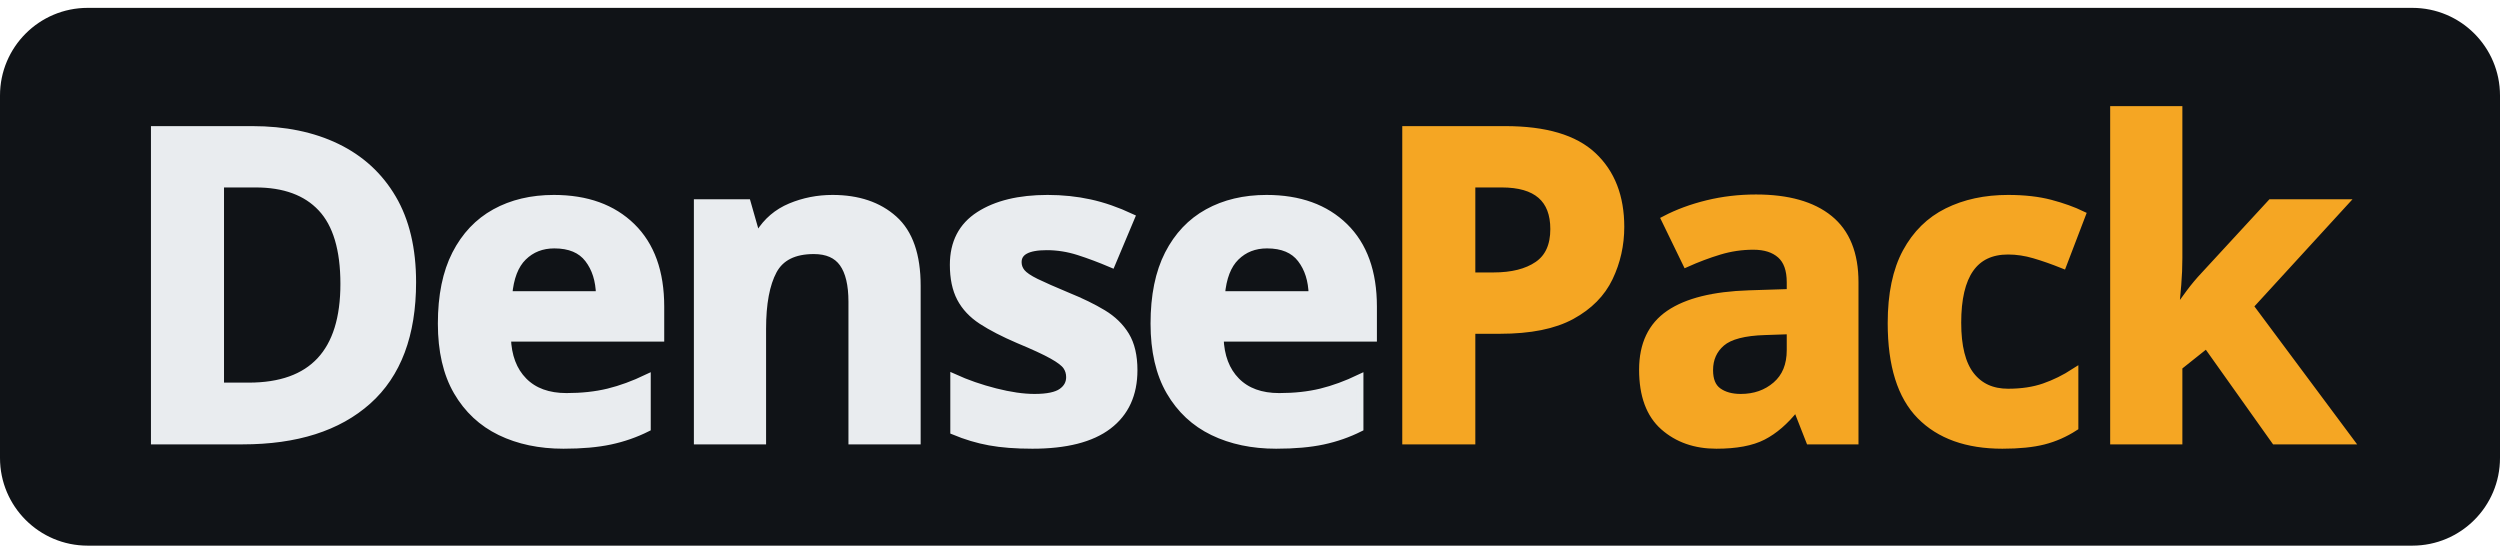
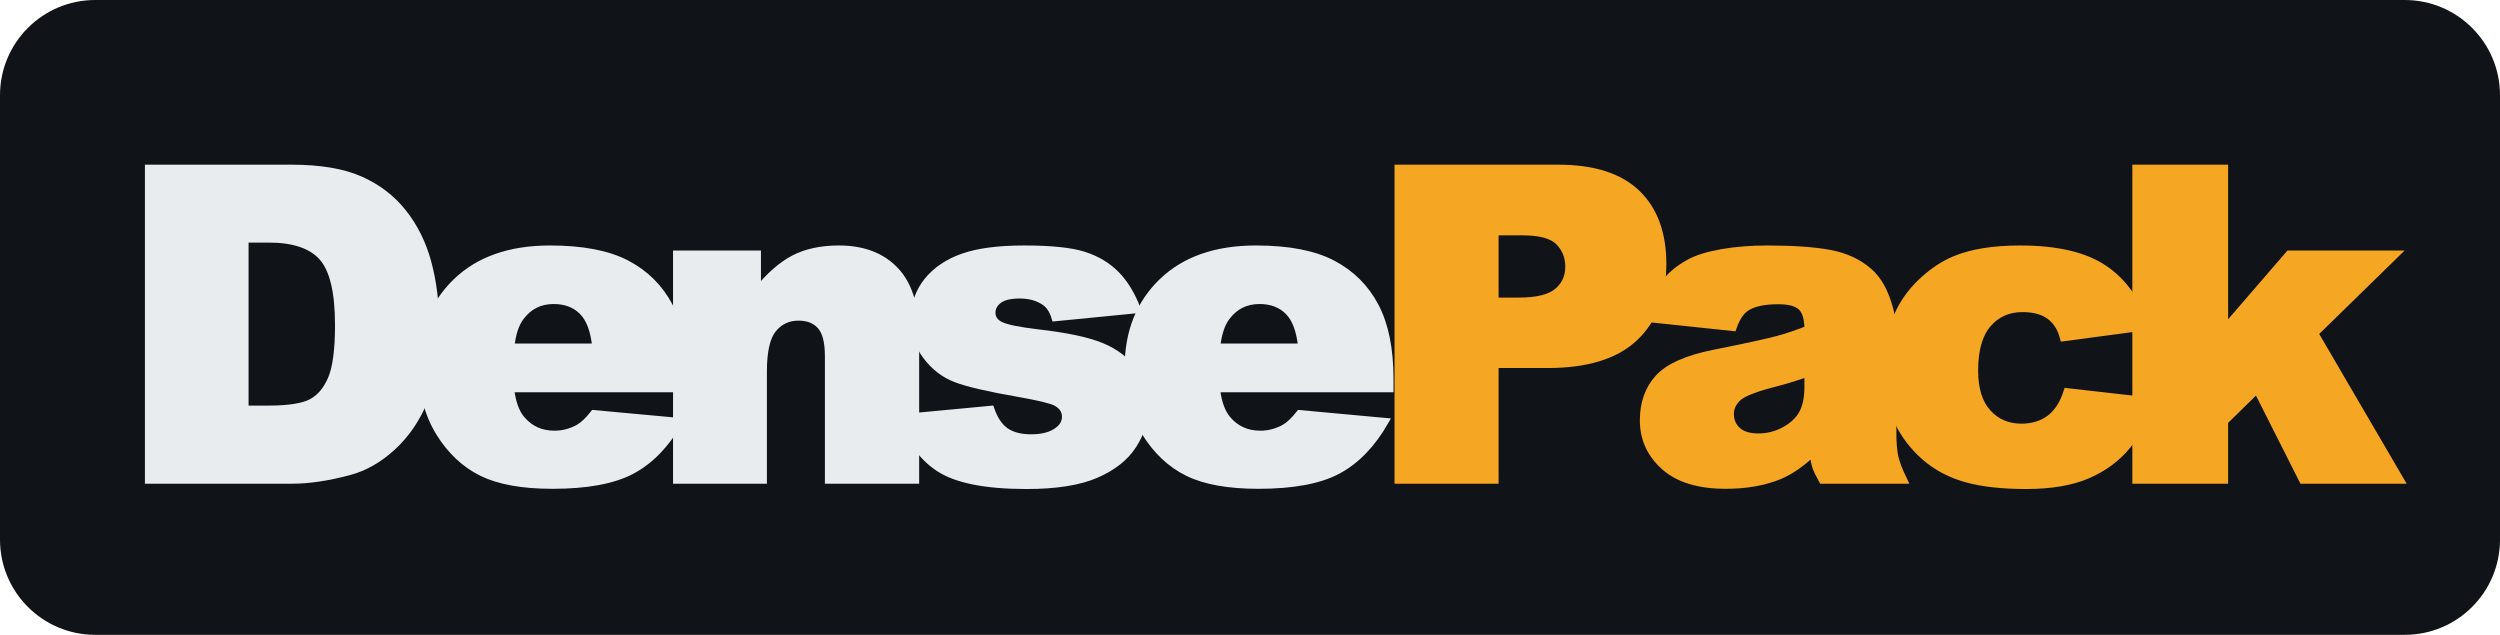
- <svg xmlns="http://www.w3.org/2000/svg" viewBox="11 17 953 212" width="953" height="212" role="img">
+ <svg xmlns="http://www.w3.org/2000/svg" viewBox="0 379 953 242" width="953" height="242" role="img" aria-label="DensePack">
  <style>@media(prefers-reduced-motion:reduce){.fsa{opacity:1 !important;transform:none !important}[stroke-dasharray]{stroke-dashoffset:0 !important}}</style>
  <g class="fsa">
    <animate attributeName="opacity" begin="0s" dur="3.3s" values="0;0;1" keyTimes="0;0.697;1" calcMode="spline" keySplines="0 0 1 1;.25 .1 .25 1" fill="freeze" />
-     <rect x="11" y="20" width="953" height="205" rx="33.421" fill="#101317" opacity="1" />
+     <rect x="0" y="379" width="953" height="242" rx="36.312" fill="#101317" opacity="1" />
  </g>
  <g class="fsa">
    <animateTransform attributeName="transform" type="translate" additive="sum" begin="0s" dur="5.2s" values="-50,0;-50,0;0,0" keyTimes="0;0.558;1" calcMode="spline" keySplines="0 0 1 1;.25 .1 .25 1" fill="freeze" />
    <animate attributeName="opacity" begin="0s" dur="5.2s" values="0;0;1" keyTimes="0;0.558;1" calcMode="spline" keySplines="0 0 1 1;.25 .1 .25 1" fill="freeze" />
-     <text x="55" y="185" textLength="485" lengthAdjust="spacing" font-size="166" font-weight="600" font-family="&quot;Arial Black&quot;, &quot;Segoe UI Black&quot;, &quot;Arial Bold&quot;, sans-serif" letter-spacing="-6" fill="#e9ecef" stroke="#e9ecef" stroke-width="2.787" opacity="1">Dense</text>
+     <g fill="#e9ecef" stroke="#e9ecef" stroke-width="2.787">
+       <path d="M56.64 443.17H111.19Q127.32 443.17 137.25 447.55Q147.18 451.92 153.66 460.11Q160.15 468.30 163.06 479.16Q165.98 490.02 165.98 502.18Q165.98 521.22 161.65 531.72Q157.31 542.22 149.61 549.31Q141.91 556.40 133.07 558.75Q121.00 562.0 111.19 562.0H56.64ZM93.36 470.08V535.00H102.35Q113.86 535.00 118.73 532.45Q123.59 529.90 126.35 523.53Q129.10 517.17 129.10 502.91Q129.10 484.02 122.94 477.05Q116.78 470.08 102.52 470.08Z" />
+       <path d="M260.73 527.14H194.59Q195.48 535.08 198.88 538.98Q203.67 544.57 211.37 544.57Q216.23 544.57 220.61 542.14Q223.28 540.60 226.36 536.71L258.86 539.70Q251.41 552.67 240.87 558.31Q230.33 563.94 210.64 563.94Q193.53 563.94 183.73 559.12Q173.92 554.29 167.47 543.80Q161.03 533.30 161.03 519.12Q161.03 498.93 173.96 486.45Q186.89 473.97 209.66 473.97Q228.14 473.97 238.84 479.56Q249.54 485.16 255.14 495.77Q260.73 506.39 260.73 523.41ZM227.17 511.34Q226.20 501.77 222.02 497.64Q217.85 493.50 211.04 493.50Q203.18 493.50 198.48 499.75Q195.48 503.64 194.67 511.34Z" />
+       <path d="M257.96 475.91H288.68V489.94Q295.57 481.35 302.63 477.66Q309.68 473.97 319.81 473.97Q333.51 473.97 341.25 482.12Q348.99 490.26 348.99 507.28V562.0H315.84V514.66Q315.84 506.55 312.84 503.19Q309.84 499.83 304.41 499.83Q298.41 499.83 294.68 504.37Q290.95 508.90 290.95 520.66V562.0H257.96Z" />
+       <path d="M344.93 538.16 377.68 535.08Q379.70 540.92 383.35 543.43Q387.00 545.95 393.08 545.95Q399.72 545.95 403.37 543.11Q406.21 541.00 406.21 537.84Q406.21 534.27 402.48 532.33Q399.80 530.95 388.29 528.92Q371.11 525.93 364.42 523.37Q357.74 520.82 353.16 514.74Q348.58 508.66 348.58 500.88Q348.58 492.37 353.52 486.21Q358.47 480.05 367.14 477.01Q375.81 473.97 390.40 473.97Q405.80 473.97 413.14 476.32Q420.47 478.67 425.38 483.62Q430.28 488.56 433.52 496.99L402.23 500.07Q401.02 495.94 398.18 493.99Q394.29 491.40 388.78 491.40Q383.19 491.40 380.63 493.38Q378.08 495.37 378.08 498.20Q378.08 501.37 381.32 502.99Q384.56 504.61 395.43 505.91Q411.88 507.77 419.90 511.09Q427.93 514.42 432.18 520.58Q436.44 526.74 436.44 534.11Q436.44 541.57 431.94 548.62Q427.44 555.67 417.76 559.85Q408.07 564.02 391.37 564.02Q367.79 564.02 357.78 557.29Q347.77 550.57 344.93 538.16Z" />
+       <path d="M529.81 527.14H463.67Q464.56 535.08 467.96 538.98Q472.75 544.57 480.45 544.57Q485.31 544.57 489.69 542.14Q492.36 540.60 495.44 536.71L527.94 539.70Q520.49 552.67 509.95 558.31Q499.41 563.94 479.72 563.94Q462.61 563.94 452.81 559.12Q443.00 554.29 436.55 543.80Q430.11 533.30 430.11 519.12Q430.11 498.93 443.04 486.45Q455.97 473.97 478.74 473.97Q497.22 473.97 507.92 479.56Q518.62 485.16 524.21 495.77Q529.81 506.39 529.81 523.41ZM496.25 511.34Q495.28 501.77 491.10 497.64Q486.93 493.50 480.12 493.50Q472.26 493.50 467.56 499.75Q464.56 503.64 463.75 511.34Z" />
+     </g>
  </g>
  <g class="fsa">
    <animateTransform attributeName="transform" type="translate" additive="sum" begin="0s" dur="5.8s" values="50,0;50,0;0,0" keyTimes="0;0.672;1" calcMode="spline" keySplines="0 0 1 1;.25 .1 .25 1" fill="freeze" />
    <animate attributeName="opacity" begin="0s" dur="5.8s" values="0;0;1" keyTimes="0;0.672;1" calcMode="spline" keySplines="0 0 1 1;.25 .1 .25 1" fill="freeze" />
-     <text x="532" y="185" textLength="388" lengthAdjust="spacing" font-size="166" font-weight="600" font-family="&quot;Arial Black&quot;, &quot;Segoe UI Black&quot;, &quot;Arial Bold&quot;, sans-serif" letter-spacing="-6" fill="#f5a623" stroke="#f5a623" stroke-width="2.787" opacity="1">Pack</text>
+     <g fill="#f5a623" stroke="#f5a623" stroke-width="2.787">
+       <path d="M532.99 443.17H594.03Q613.96 443.17 623.89 452.65Q633.82 462.14 633.82 479.64Q633.82 497.64 623.00 507.77Q612.18 517.90 589.97 517.90H569.87V562.0H532.99ZM569.87 493.83H578.87Q589.49 493.83 593.78 490.14Q598.08 486.45 598.08 480.70Q598.08 475.10 594.35 471.21Q590.62 467.32 580.33 467.32H569.87Z" />
+       <path d="M660.62 503.80 629.09 500.47Q630.88 492.21 634.24 487.47Q637.60 482.72 643.93 479.24Q648.46 476.73 656.41 475.35Q664.35 473.97 673.59 473.97Q688.42 473.97 697.42 475.63Q706.42 477.29 712.42 482.56Q716.63 486.21 719.06 492.90Q721.5 499.58 721.5 505.66V543.68Q721.5 549.76 722.27 553.20Q723.04 556.65 725.63 562.0H694.67Q692.80 558.67 692.23 556.93Q691.67 555.19 691.10 551.46Q684.62 557.70 678.21 560.37Q669.46 563.94 657.87 563.94Q642.47 563.94 634.48 556.81Q626.50 549.67 626.50 539.22Q626.50 529.41 632.25 523.09Q638.01 516.77 653.49 513.69Q672.05 509.96 677.56 508.46Q683.08 506.96 689.24 504.53Q689.24 498.45 686.72 496.02Q684.21 493.58 677.89 493.58Q669.78 493.58 665.73 496.18Q662.57 498.20 660.62 503.80ZM689.24 521.14Q682.43 523.58 675.05 525.44Q665.00 528.11 662.33 530.71Q659.57 533.38 659.57 536.79Q659.57 540.68 662.28 543.15Q665.00 545.62 670.27 545.62Q675.78 545.62 680.52 542.95Q685.26 540.27 687.25 536.42Q689.24 532.57 689.24 526.41Z" />
+       <path d="M788.01 528.36 819.38 531.92Q816.79 541.73 810.87 548.90Q804.95 556.08 795.75 560.05Q786.55 564.02 772.37 564.02Q758.67 564.02 749.55 561.47Q740.43 558.91 733.87 553.20Q727.30 547.49 723.57 539.79Q719.84 532.09 719.84 519.36Q719.84 506.07 724.38 497.23Q727.71 490.75 733.46 485.60Q739.22 480.45 745.30 477.94Q754.94 473.97 770.02 473.97Q791.09 473.97 802.16 481.51Q813.22 489.05 817.68 503.55L786.63 507.69Q785.17 502.18 781.32 499.38Q777.47 496.58 770.99 496.58Q762.80 496.58 757.74 502.46Q752.67 508.34 752.67 520.25Q752.67 530.87 757.70 536.38Q762.72 541.89 770.50 541.89Q776.99 541.89 781.41 538.57Q785.82 535.25 788.01 528.36Z" />
+       <path d="M814.24 443.17H847.96V504.45L872.60 475.91H913.21L882.33 506.07L915.0 562.0H877.79L860.36 527.47L847.96 539.62V562.0H814.24Z" />
+     </g>
  </g>
</svg>
